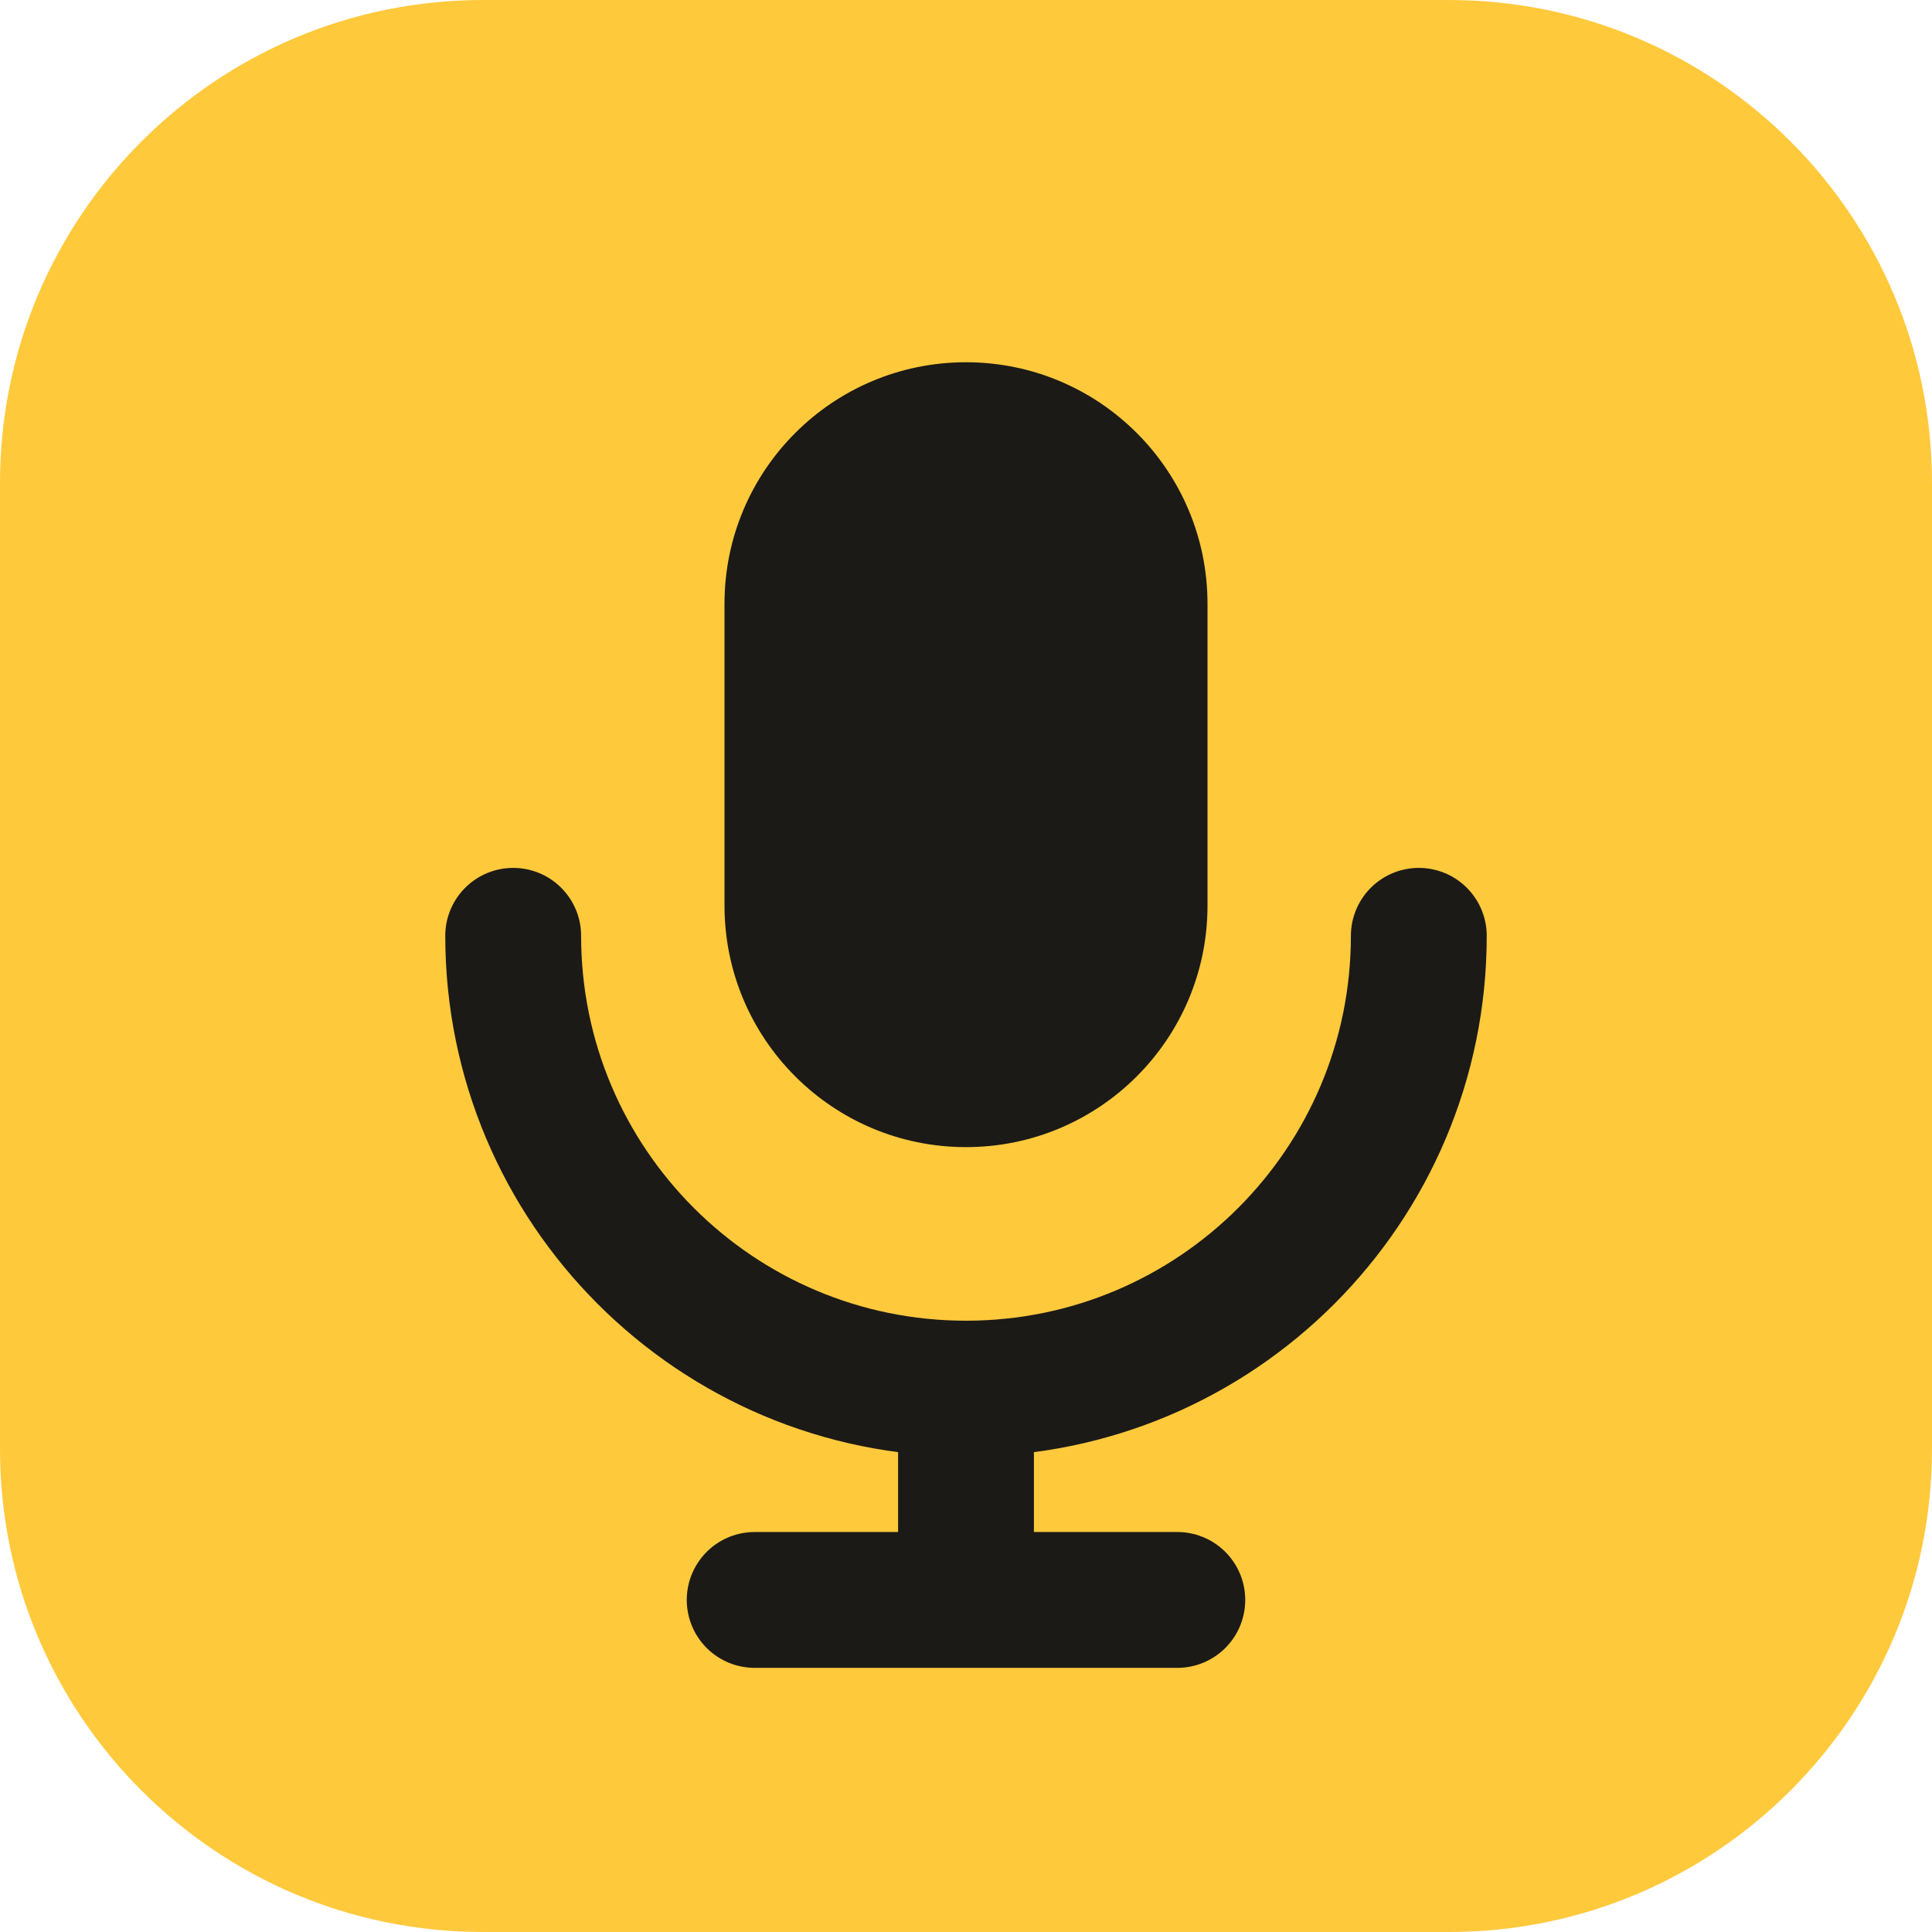
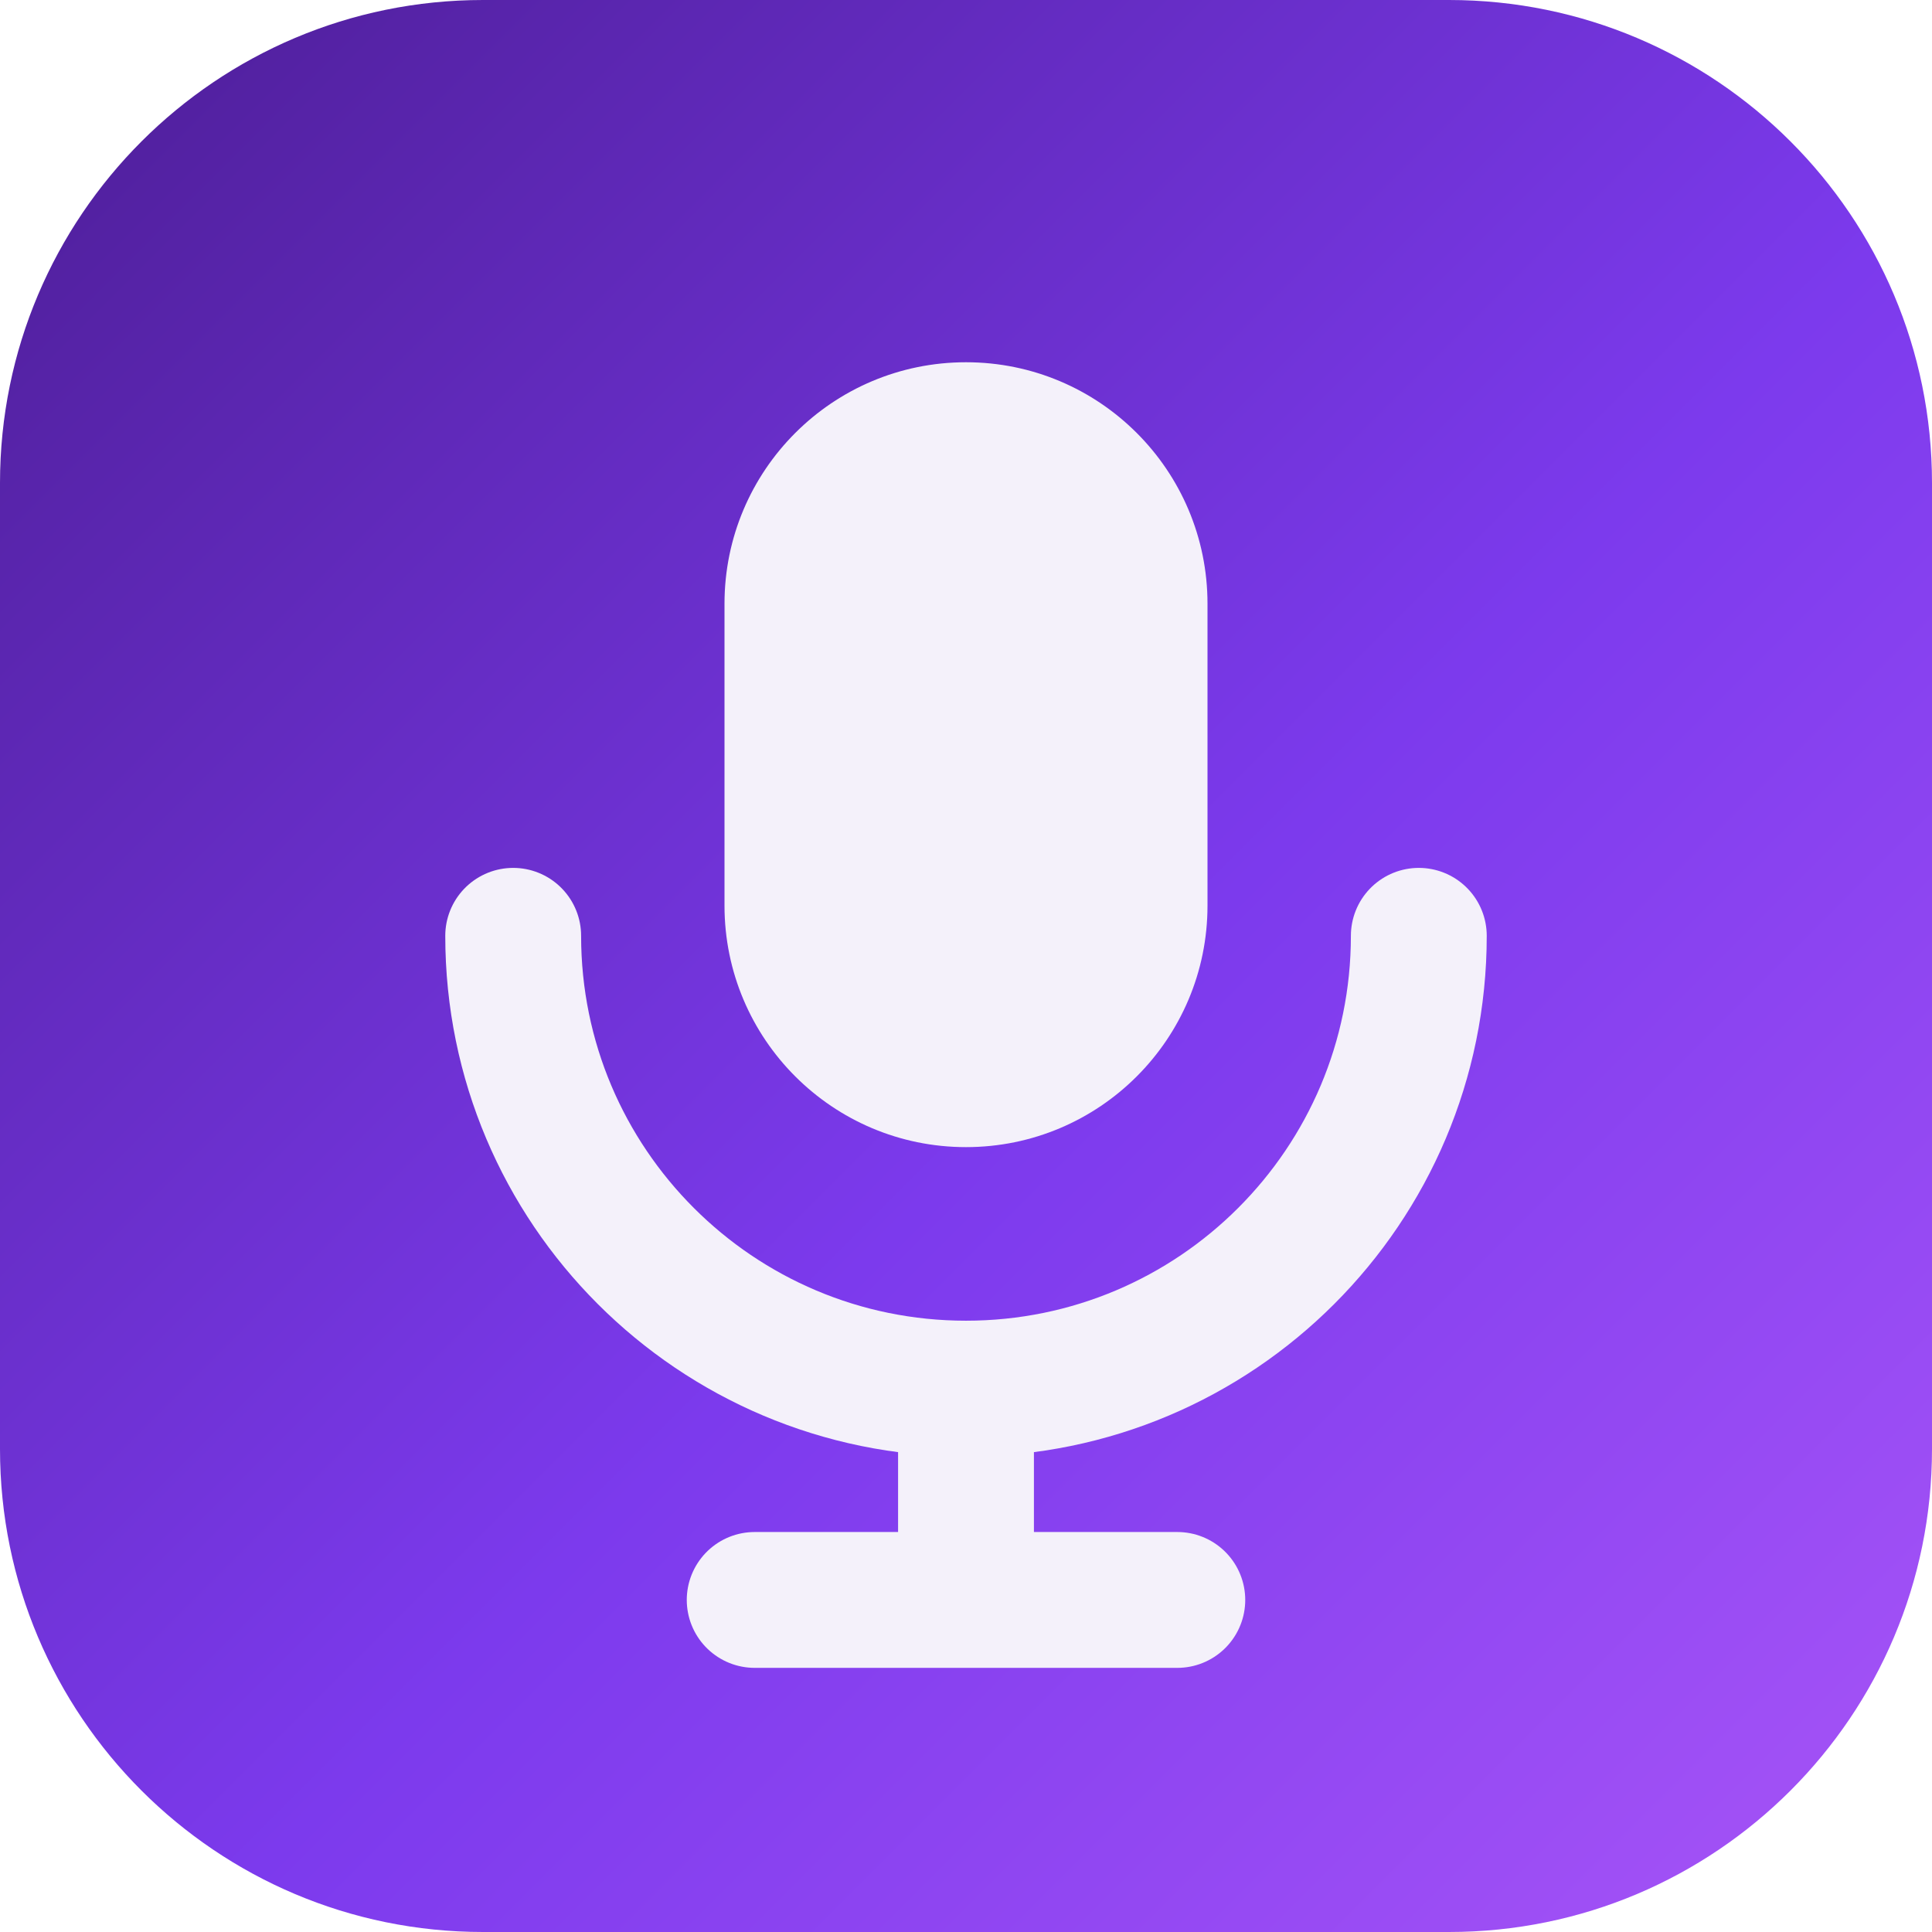
<svg xmlns="http://www.w3.org/2000/svg" viewBox="0 0 64 64">
-   <rect width="64" height="64" rx="16" fill="#FFC93C" />
-   <rect x="24" y="12" width="16" height="26" rx="8" fill="#1B1A17" />
-   <path d="M17 31a15 15 0 0 0 30 0" fill="none" stroke="#1B1A17" stroke-width="4.5" stroke-linecap="round" />
-   <path d="M32 46v7M25 53h14" stroke="#1B1A17" stroke-width="4.5" stroke-linecap="round" />
+   <defs>
+     <linearGradient id="g" x1="0" y1="0" x2="1" y2="1">
+       <stop offset="0" stop-color="#4C1D95" />
+       <stop offset=".55" stop-color="#7C3AED" />
+       <stop offset="1" stop-color="#A855F7" />
+     </linearGradient>
+   </defs>
+   <rect width="64" height="64" rx="16" fill="url(#g)" />
+   <rect x="24" y="12" width="16" height="26" rx="8" fill="#F4F1FA" />
+   <path d="M17 31a15 15 0 0 0 30 0" fill="none" stroke="#F4F1FA" stroke-width="4.5" stroke-linecap="round" />
+   <path d="M32 46v7M25 53h14" stroke="#F4F1FA" stroke-width="4.5" stroke-linecap="round" />
</svg>
